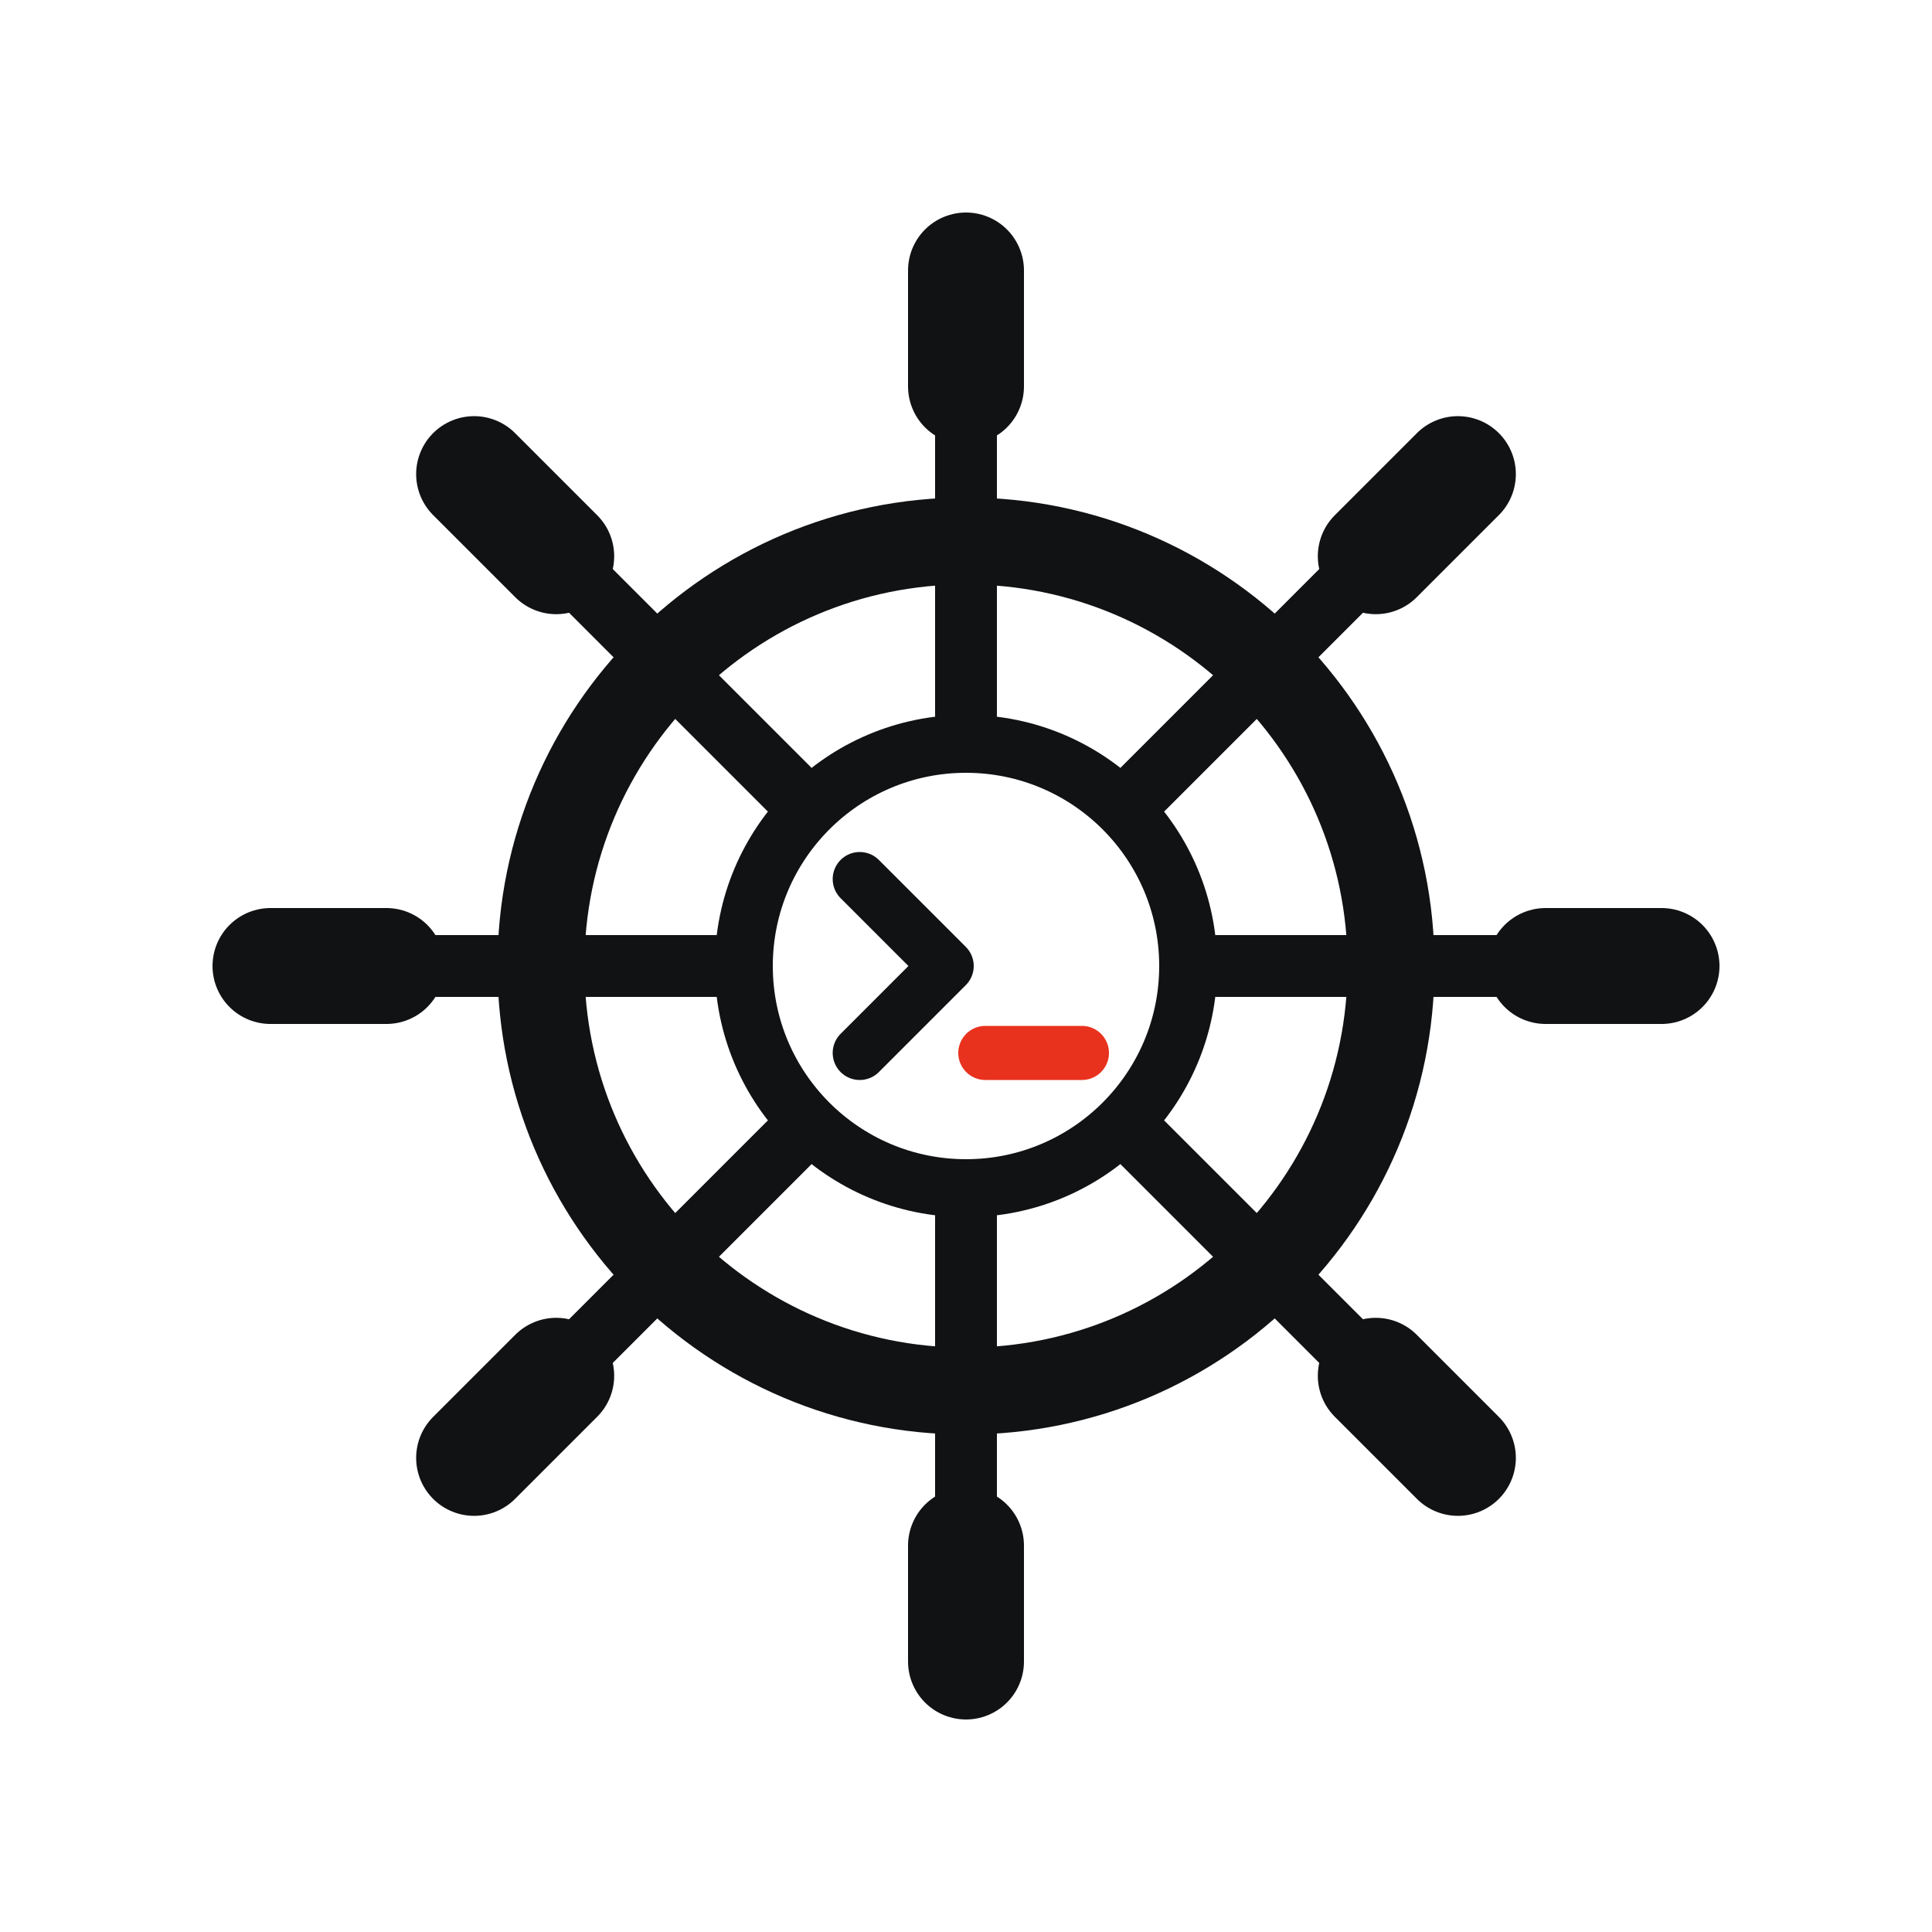
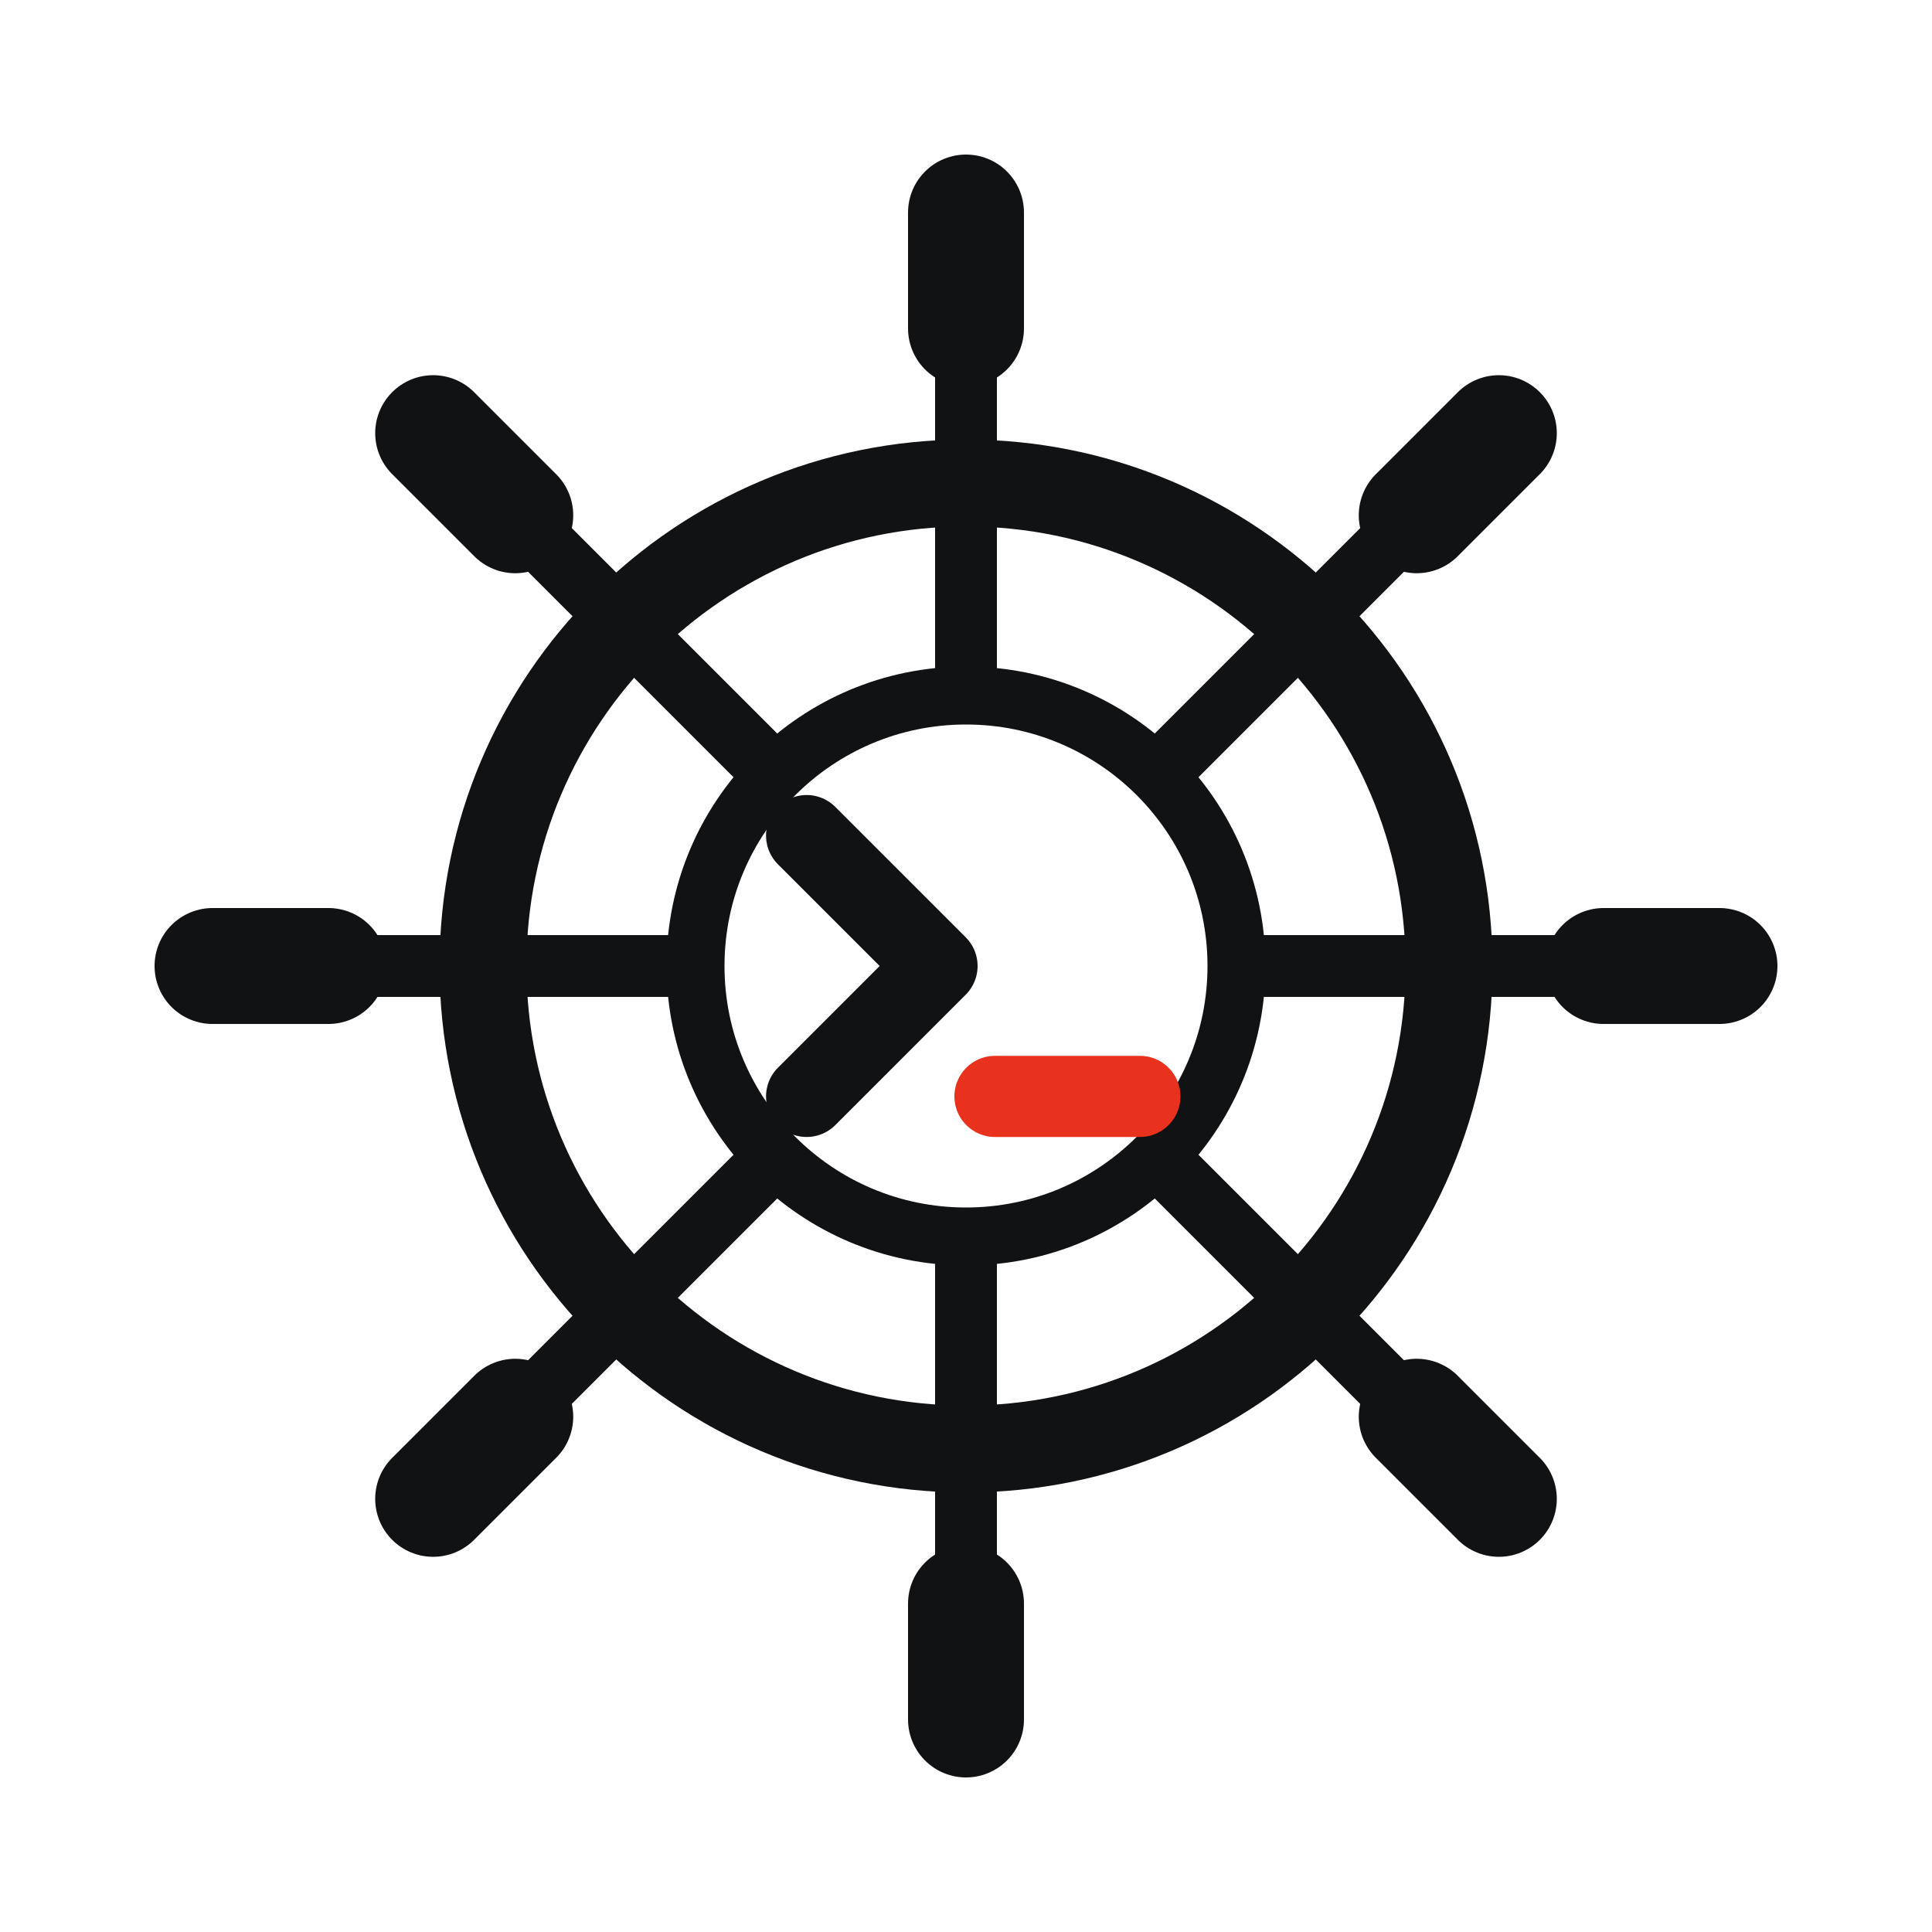
<svg xmlns="http://www.w3.org/2000/svg" viewBox="0 0 100 100" width="1024" height="1024" aria-hidden="true" style="display: block">
  <rect width="100" height="100" rx="0" fill="none" />
-   <circle cx="50" cy="50" r="22" fill="none" stroke="#111214" stroke-width="4.5" />
-   <circle cx="50" cy="50" r="11.5" fill="none" stroke="#111214" stroke-width="3" />
-   <line x1="50.00" y1="37.00" x2="50.00" y2="28.00" stroke="#111214" stroke-width="3.2" stroke-linecap="round" />
-   <line x1="59.19" y1="40.81" x2="65.56" y2="34.44" stroke="#111214" stroke-width="3.2" stroke-linecap="round" />
-   <line x1="63.00" y1="50.00" x2="72.00" y2="50.00" stroke="#111214" stroke-width="3.2" stroke-linecap="round" />
-   <line x1="59.19" y1="59.19" x2="65.56" y2="65.56" stroke="#111214" stroke-width="3.2" stroke-linecap="round" />
-   <line x1="50.00" y1="63.00" x2="50.00" y2="72.00" stroke="#111214" stroke-width="3.2" stroke-linecap="round" />
-   <line x1="40.81" y1="59.19" x2="34.44" y2="65.56" stroke="#111214" stroke-width="3.2" stroke-linecap="round" />
-   <line x1="37.00" y1="50.00" x2="28.00" y2="50.00" stroke="#111214" stroke-width="3.2" stroke-linecap="round" />
-   <line x1="40.81" y1="40.81" x2="34.44" y2="34.44" stroke="#111214" stroke-width="3.2" stroke-linecap="round" />
-   <line x1="50.00" y1="28.00" x2="50.00" y2="21.00" stroke="#111214" stroke-width="3.2" stroke-linecap="round" />
-   <line x1="50.00" y1="20.00" x2="50.00" y2="14.00" stroke="#111214" stroke-width="6" stroke-linecap="round" />
-   <line x1="65.56" y1="34.44" x2="70.51" y2="29.49" stroke="#111214" stroke-width="3.2" stroke-linecap="round" />
-   <line x1="71.21" y1="28.79" x2="75.46" y2="24.54" stroke="#111214" stroke-width="6" stroke-linecap="round" />
-   <line x1="72.00" y1="50.00" x2="79.00" y2="50.00" stroke="#111214" stroke-width="3.2" stroke-linecap="round" />
-   <line x1="80.00" y1="50.00" x2="86.00" y2="50.00" stroke="#111214" stroke-width="6" stroke-linecap="round" />
-   <line x1="65.56" y1="65.56" x2="70.51" y2="70.51" stroke="#111214" stroke-width="3.2" stroke-linecap="round" />
-   <line x1="71.21" y1="71.21" x2="75.46" y2="75.46" stroke="#111214" stroke-width="6" stroke-linecap="round" />
-   <line x1="50.00" y1="72.00" x2="50.00" y2="79.00" stroke="#111214" stroke-width="3.2" stroke-linecap="round" />
-   <line x1="50.00" y1="80.00" x2="50.00" y2="86.00" stroke="#111214" stroke-width="6" stroke-linecap="round" />
-   <line x1="34.44" y1="65.56" x2="29.49" y2="70.51" stroke="#111214" stroke-width="3.2" stroke-linecap="round" />
-   <line x1="28.79" y1="71.21" x2="24.54" y2="75.46" stroke="#111214" stroke-width="6" stroke-linecap="round" />
-   <line x1="28.00" y1="50.00" x2="21.00" y2="50.00" stroke="#111214" stroke-width="3.2" stroke-linecap="round" />
-   <line x1="20.00" y1="50.00" x2="14.00" y2="50.00" stroke="#111214" stroke-width="6" stroke-linecap="round" />
-   <line x1="34.44" y1="34.44" x2="29.49" y2="29.49" stroke="#111214" stroke-width="3.2" stroke-linecap="round" />
-   <line x1="28.79" y1="28.79" x2="24.54" y2="24.54" stroke="#111214" stroke-width="6" stroke-linecap="round" />
-   <polyline points="44.50,45.50 49.00,50.00 44.50,54.50" fill="none" stroke="#111214" stroke-width="2.80" stroke-linecap="round" stroke-linejoin="round" />
-   <line x1="51.00" y1="54.50" x2="56.00" y2="54.50" stroke="#E8321E" stroke-width="2.80" stroke-linecap="round" />
+   <circle cx="50" cy="50" r="25" fill="none" stroke="#111214" stroke-width="4.5" />
+   <circle cx="50" cy="50" r="14" fill="none" stroke="#111214" stroke-width="3" />
+   <line x1="50.00" y1="34.50" x2="50.00" y2="25.00" stroke="#111214" stroke-width="3.2" stroke-linecap="round" />
+   <line x1="60.96" y1="39.04" x2="67.68" y2="32.32" stroke="#111214" stroke-width="3.2" stroke-linecap="round" />
+   <line x1="65.50" y1="50.00" x2="75.00" y2="50.00" stroke="#111214" stroke-width="3.2" stroke-linecap="round" />
+   <line x1="60.96" y1="60.96" x2="67.68" y2="67.68" stroke="#111214" stroke-width="3.2" stroke-linecap="round" />
+   <line x1="50.00" y1="65.50" x2="50.00" y2="75.00" stroke="#111214" stroke-width="3.2" stroke-linecap="round" />
+   <line x1="39.04" y1="60.96" x2="32.32" y2="67.68" stroke="#111214" stroke-width="3.2" stroke-linecap="round" />
+   <line x1="34.50" y1="50.00" x2="25.00" y2="50.00" stroke="#111214" stroke-width="3.2" stroke-linecap="round" />
+   <line x1="39.04" y1="39.04" x2="32.32" y2="32.32" stroke="#111214" stroke-width="3.2" stroke-linecap="round" />
+   <line x1="50.00" y1="25.00" x2="50.00" y2="18.00" stroke="#111214" stroke-width="3.2" stroke-linecap="round" />
+   <line x1="50.00" y1="17.00" x2="50.00" y2="11.00" stroke="#111214" stroke-width="6" stroke-linecap="round" />
+   <line x1="67.68" y1="32.32" x2="72.63" y2="27.37" stroke="#111214" stroke-width="3.2" stroke-linecap="round" />
+   <line x1="73.33" y1="26.67" x2="77.58" y2="22.42" stroke="#111214" stroke-width="6" stroke-linecap="round" />
+   <line x1="75.00" y1="50.00" x2="82.00" y2="50.00" stroke="#111214" stroke-width="3.2" stroke-linecap="round" />
+   <line x1="83.00" y1="50.00" x2="89.00" y2="50.00" stroke="#111214" stroke-width="6" stroke-linecap="round" />
+   <line x1="67.68" y1="67.68" x2="72.63" y2="72.63" stroke="#111214" stroke-width="3.2" stroke-linecap="round" />
+   <line x1="73.33" y1="73.33" x2="77.58" y2="77.58" stroke="#111214" stroke-width="6" stroke-linecap="round" />
+   <line x1="50.00" y1="75.00" x2="50.00" y2="82.00" stroke="#111214" stroke-width="3.2" stroke-linecap="round" />
+   <line x1="50.00" y1="83.00" x2="50.00" y2="89.00" stroke="#111214" stroke-width="6" stroke-linecap="round" />
+   <line x1="32.32" y1="67.68" x2="27.37" y2="72.63" stroke="#111214" stroke-width="3.2" stroke-linecap="round" />
+   <line x1="26.67" y1="73.33" x2="22.42" y2="77.58" stroke="#111214" stroke-width="6" stroke-linecap="round" />
+   <line x1="25.00" y1="50.00" x2="18.00" y2="50.00" stroke="#111214" stroke-width="3.2" stroke-linecap="round" />
+   <line x1="17.00" y1="50.00" x2="11.00" y2="50.00" stroke="#111214" stroke-width="6" stroke-linecap="round" />
+   <line x1="32.32" y1="32.32" x2="27.37" y2="27.37" stroke="#111214" stroke-width="3.2" stroke-linecap="round" />
+   <line x1="26.67" y1="26.67" x2="22.42" y2="22.42" stroke="#111214" stroke-width="6" stroke-linecap="round" />
+   <polyline points="41.75,43.25 48.50,50.00 41.75,56.75" fill="none" stroke="#111214" stroke-width="4.20" stroke-linecap="round" stroke-linejoin="round" />
+   <line x1="51.50" y1="56.75" x2="59.00" y2="56.75" stroke="#E8321E" stroke-width="4.20" stroke-linecap="round" />
</svg>
